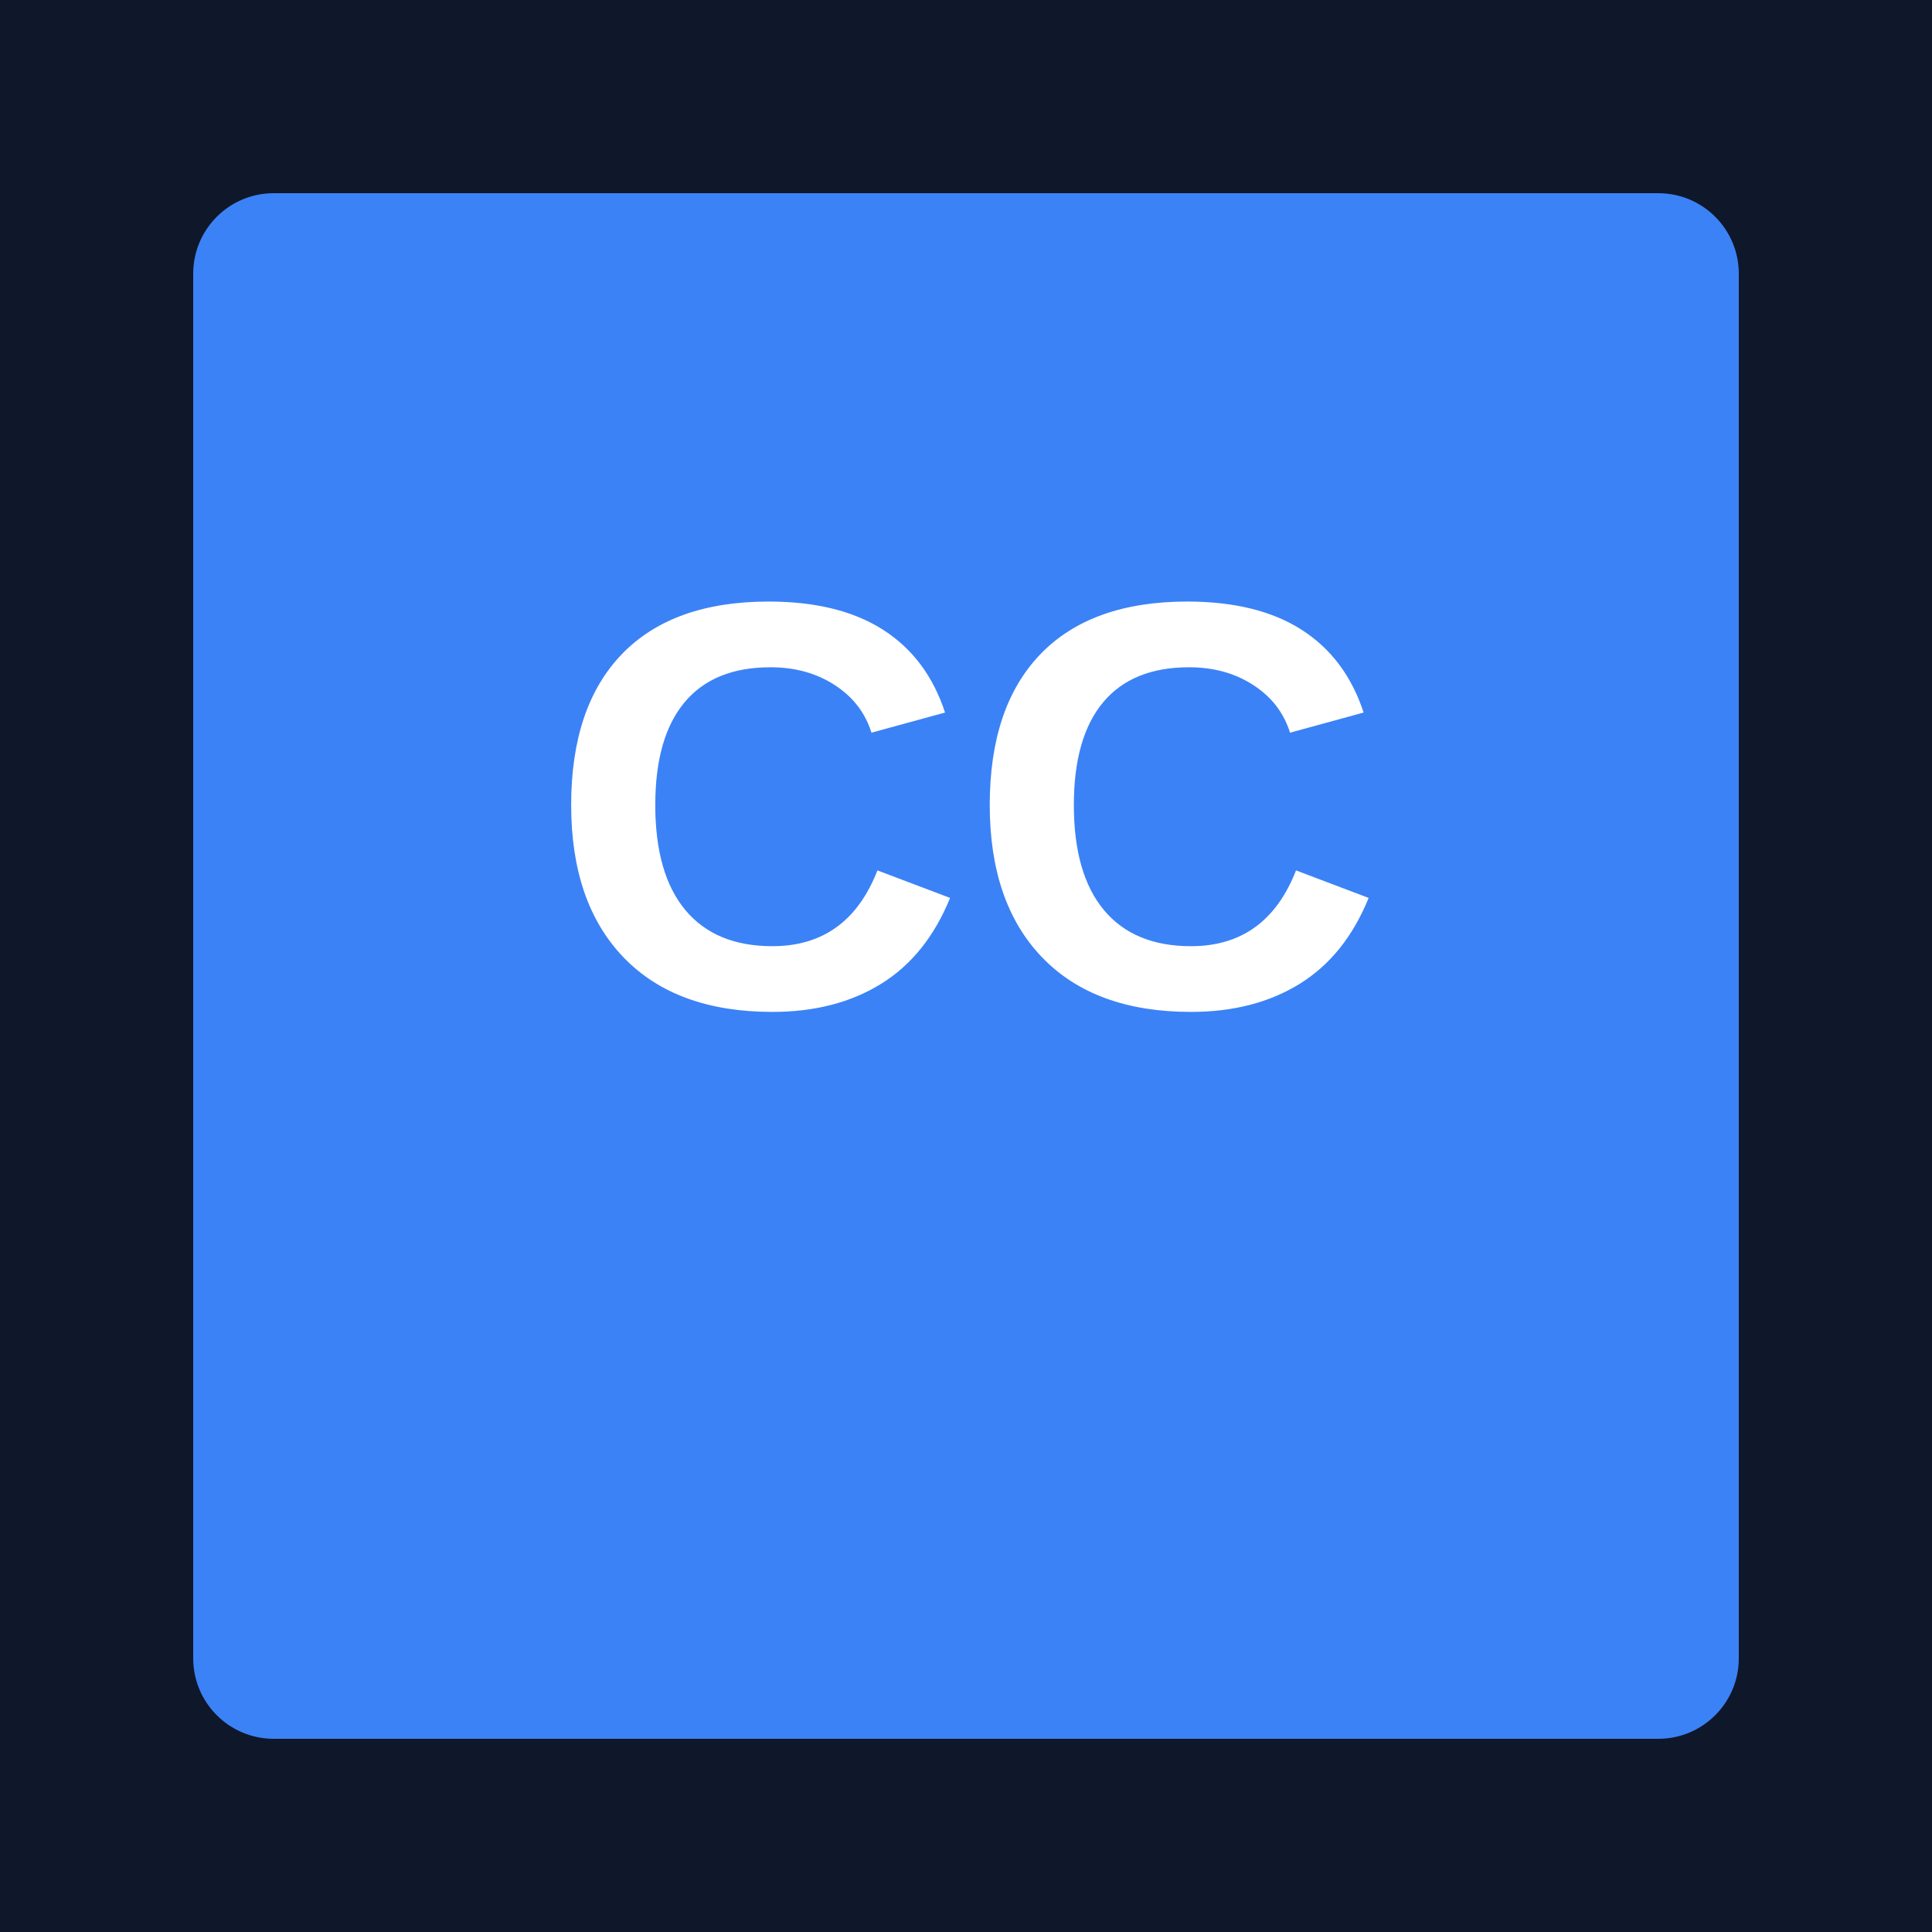
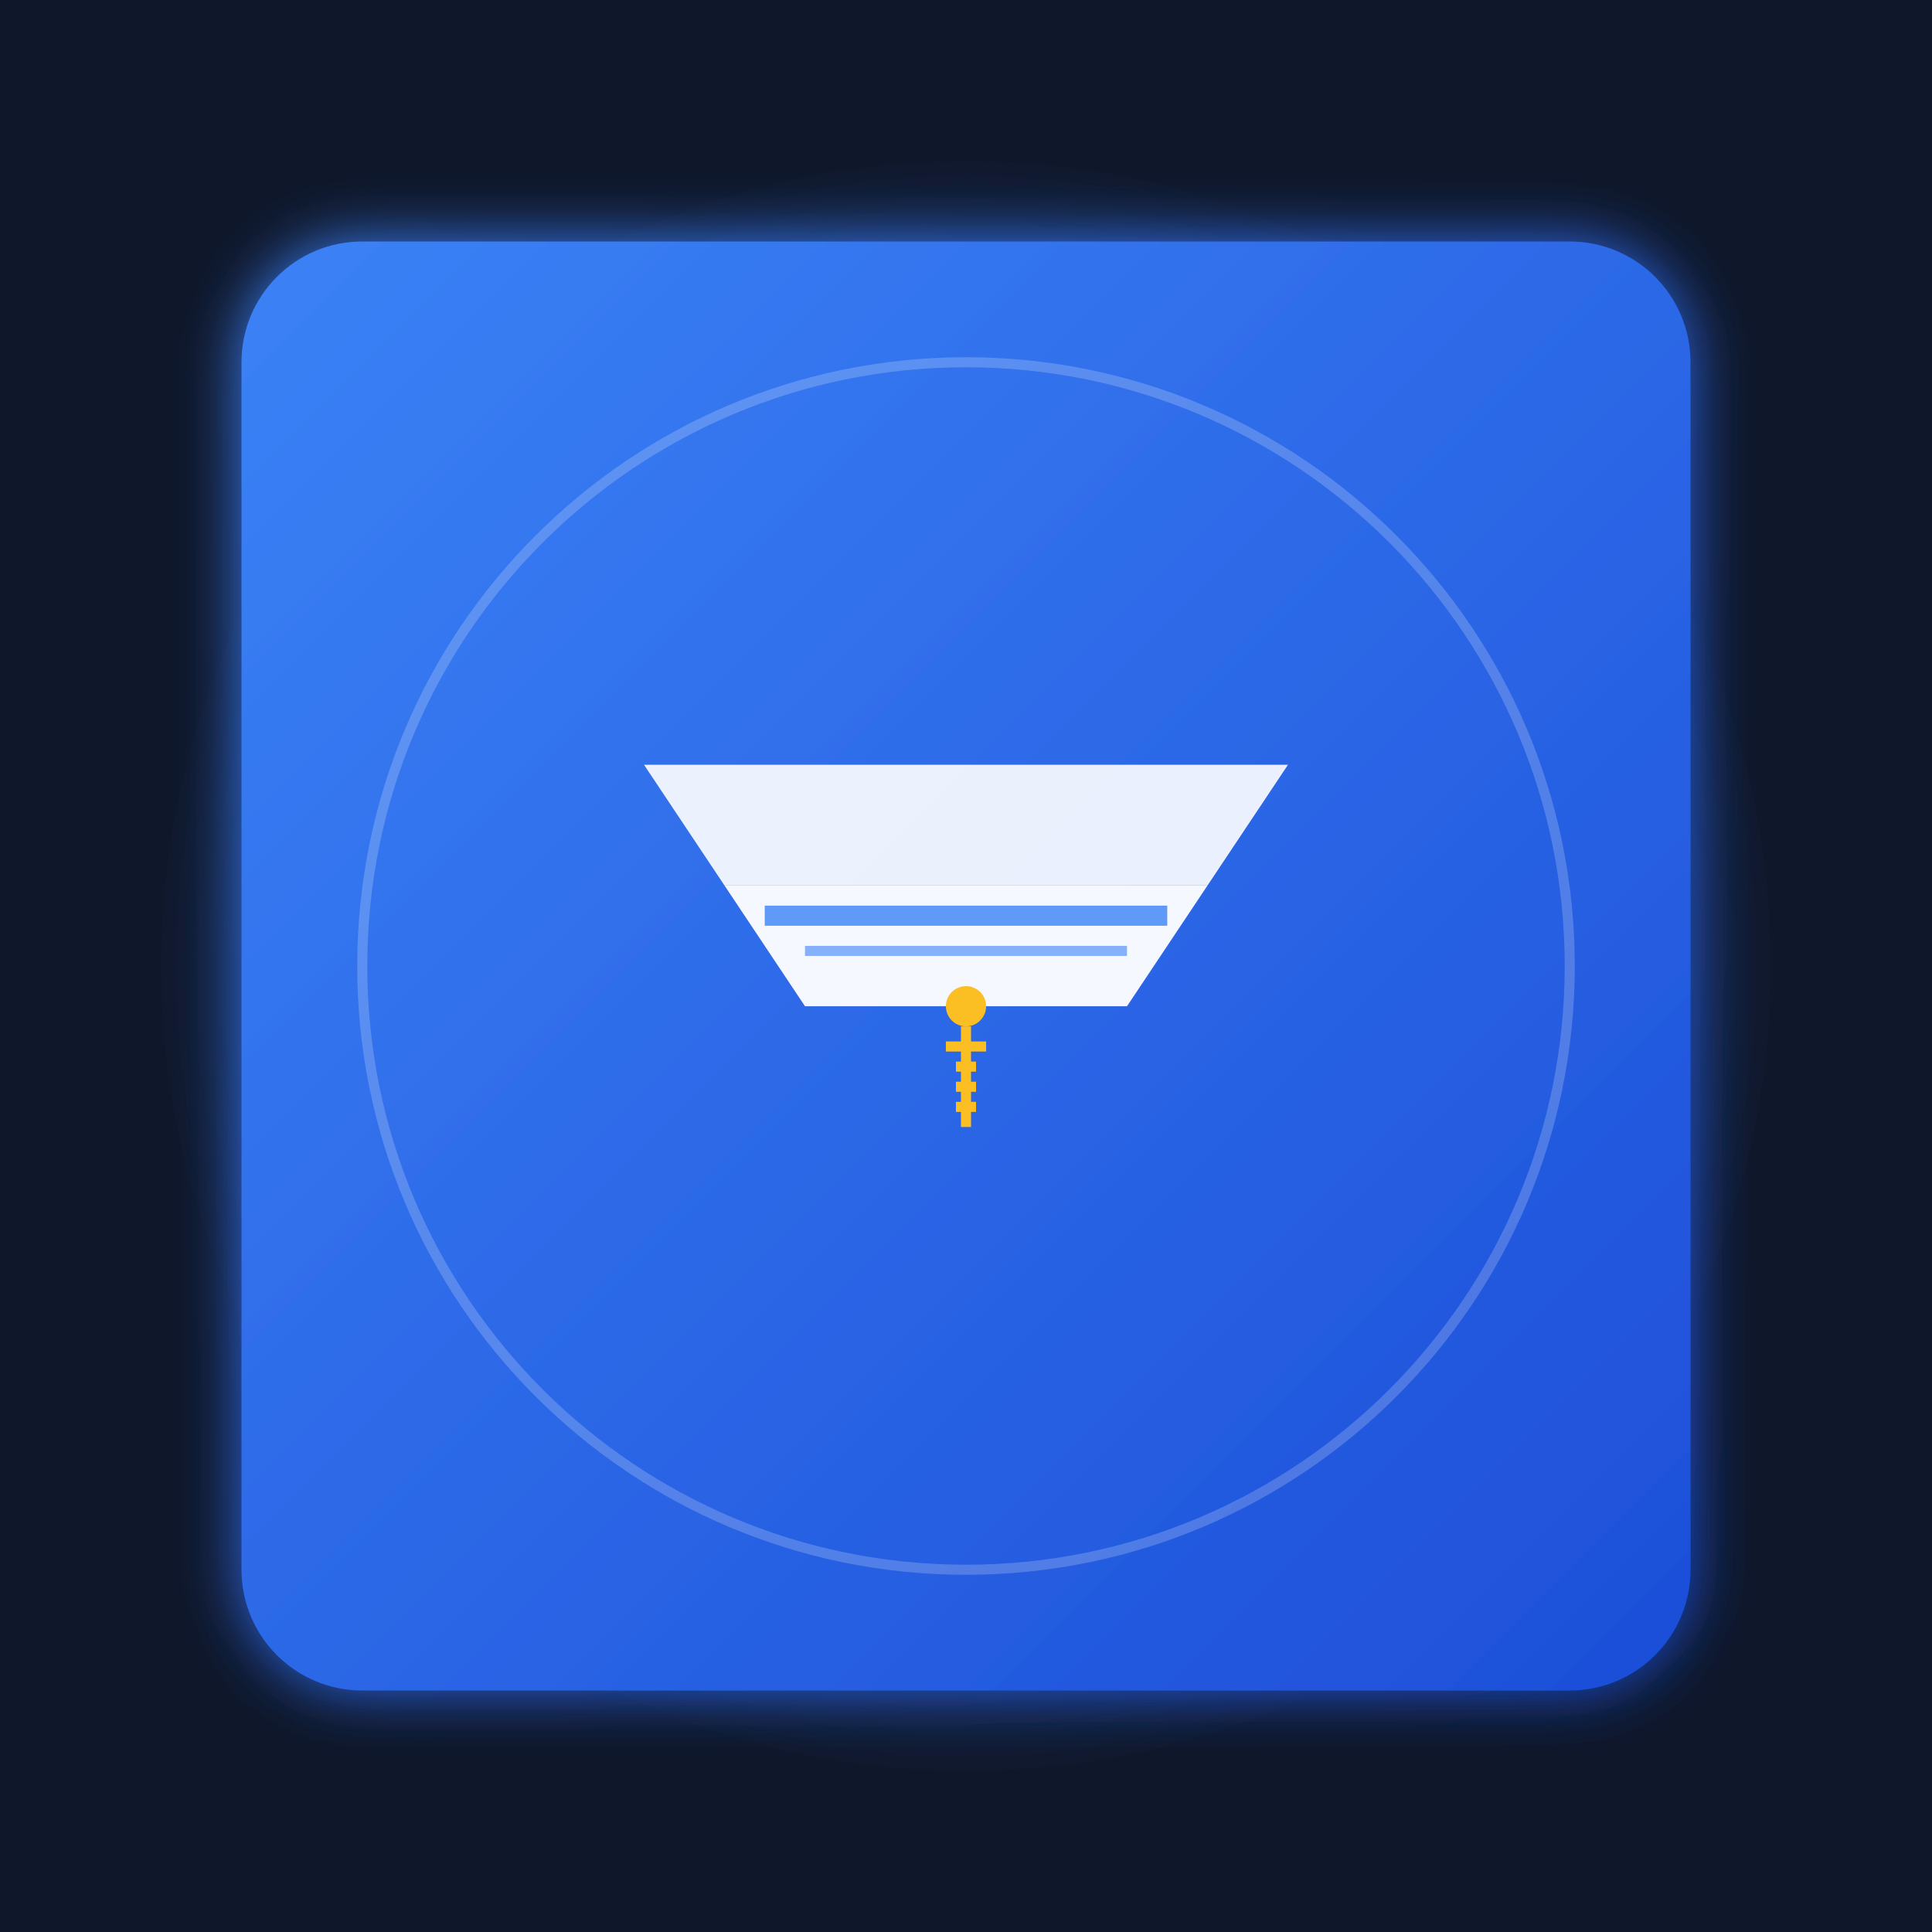
<svg xmlns="http://www.w3.org/2000/svg" width="192" height="192" viewBox="0 0 192 192">
  <rect width="192" height="192" fill="#0f172a" />
-   <rect x="19.2" y="19.2" width="153.6" height="153.6" fill="#3b82f6" rx="8" />
-   <text x="96" y="100" text-anchor="middle" fill="white" font-family="Arial, sans-serif" font-size="57.6" font-weight="bold">CC</text>
+   <defs>
+     <radialGradient id="glow" cx="0.5" cy="0.5" r="0.5">
+       <stop offset="0%" stop-color="#3b82f6" stop-opacity="0.8" />
+       <stop offset="70%" stop-color="#3b82f6" stop-opacity="0.4" />
+       <stop offset="100%" stop-color="#3b82f6" stop-opacity="0" />
+     </radialGradient>
+     <linearGradient id="capGradient" x1="0%" y1="0%" x2="100%" y2="100%">
+       <stop offset="0%" stop-color="#3b82f6" />
+       <stop offset="100%" stop-color="#1d4ed8" />
+     </linearGradient>
+     <filter id="glowFilter">
+       <feGaussianBlur stdDeviation="3" result="coloredBlur" />
+       <feMerge>
+         <feMergeNode in="coloredBlur" />
+         <feMergeNode in="SourceGraphic" />
+       </feMerge>
+     </filter>
+   </defs>
+   <circle cx="96" cy="96" r="80" fill="url(#glow)" opacity="0.6" />
+   <rect x="24" y="24" width="144" height="144" fill="url(#capGradient)" rx="12" filter="url(#glowFilter)" />
+   <g transform="translate(96, 96)">
+     <path d="M-32 -20 L32 -20 L24 -8 L-24 -8 Z" fill="#ffffff" opacity="0.9" />
+     <path d="M-24 -8 L24 -8 L16 4 L-16 4 Z" fill="#ffffff" opacity="0.95" />
+     <circle cx="0" cy="4" r="2" fill="#fbbf24" />
+     <path d="M0 6 L0 16 M-2 8 L2 8 M-1 10 L1 10 M-1 12 L1 12 M-1 14 L1 14" stroke="#fbbf24" stroke-width="1" fill="none" />
+     <rect x="-20" y="-6" width="40" height="2" fill="#3b82f6" opacity="0.8" />
+     <rect x="-16" y="-2" width="32" height="1" fill="#3b82f6" opacity="0.6" />
+   </g>
+   <circle cx="96" cy="96" r="60" fill="none" stroke="#ffffff" stroke-width="1" opacity="0.2" />
</svg>
